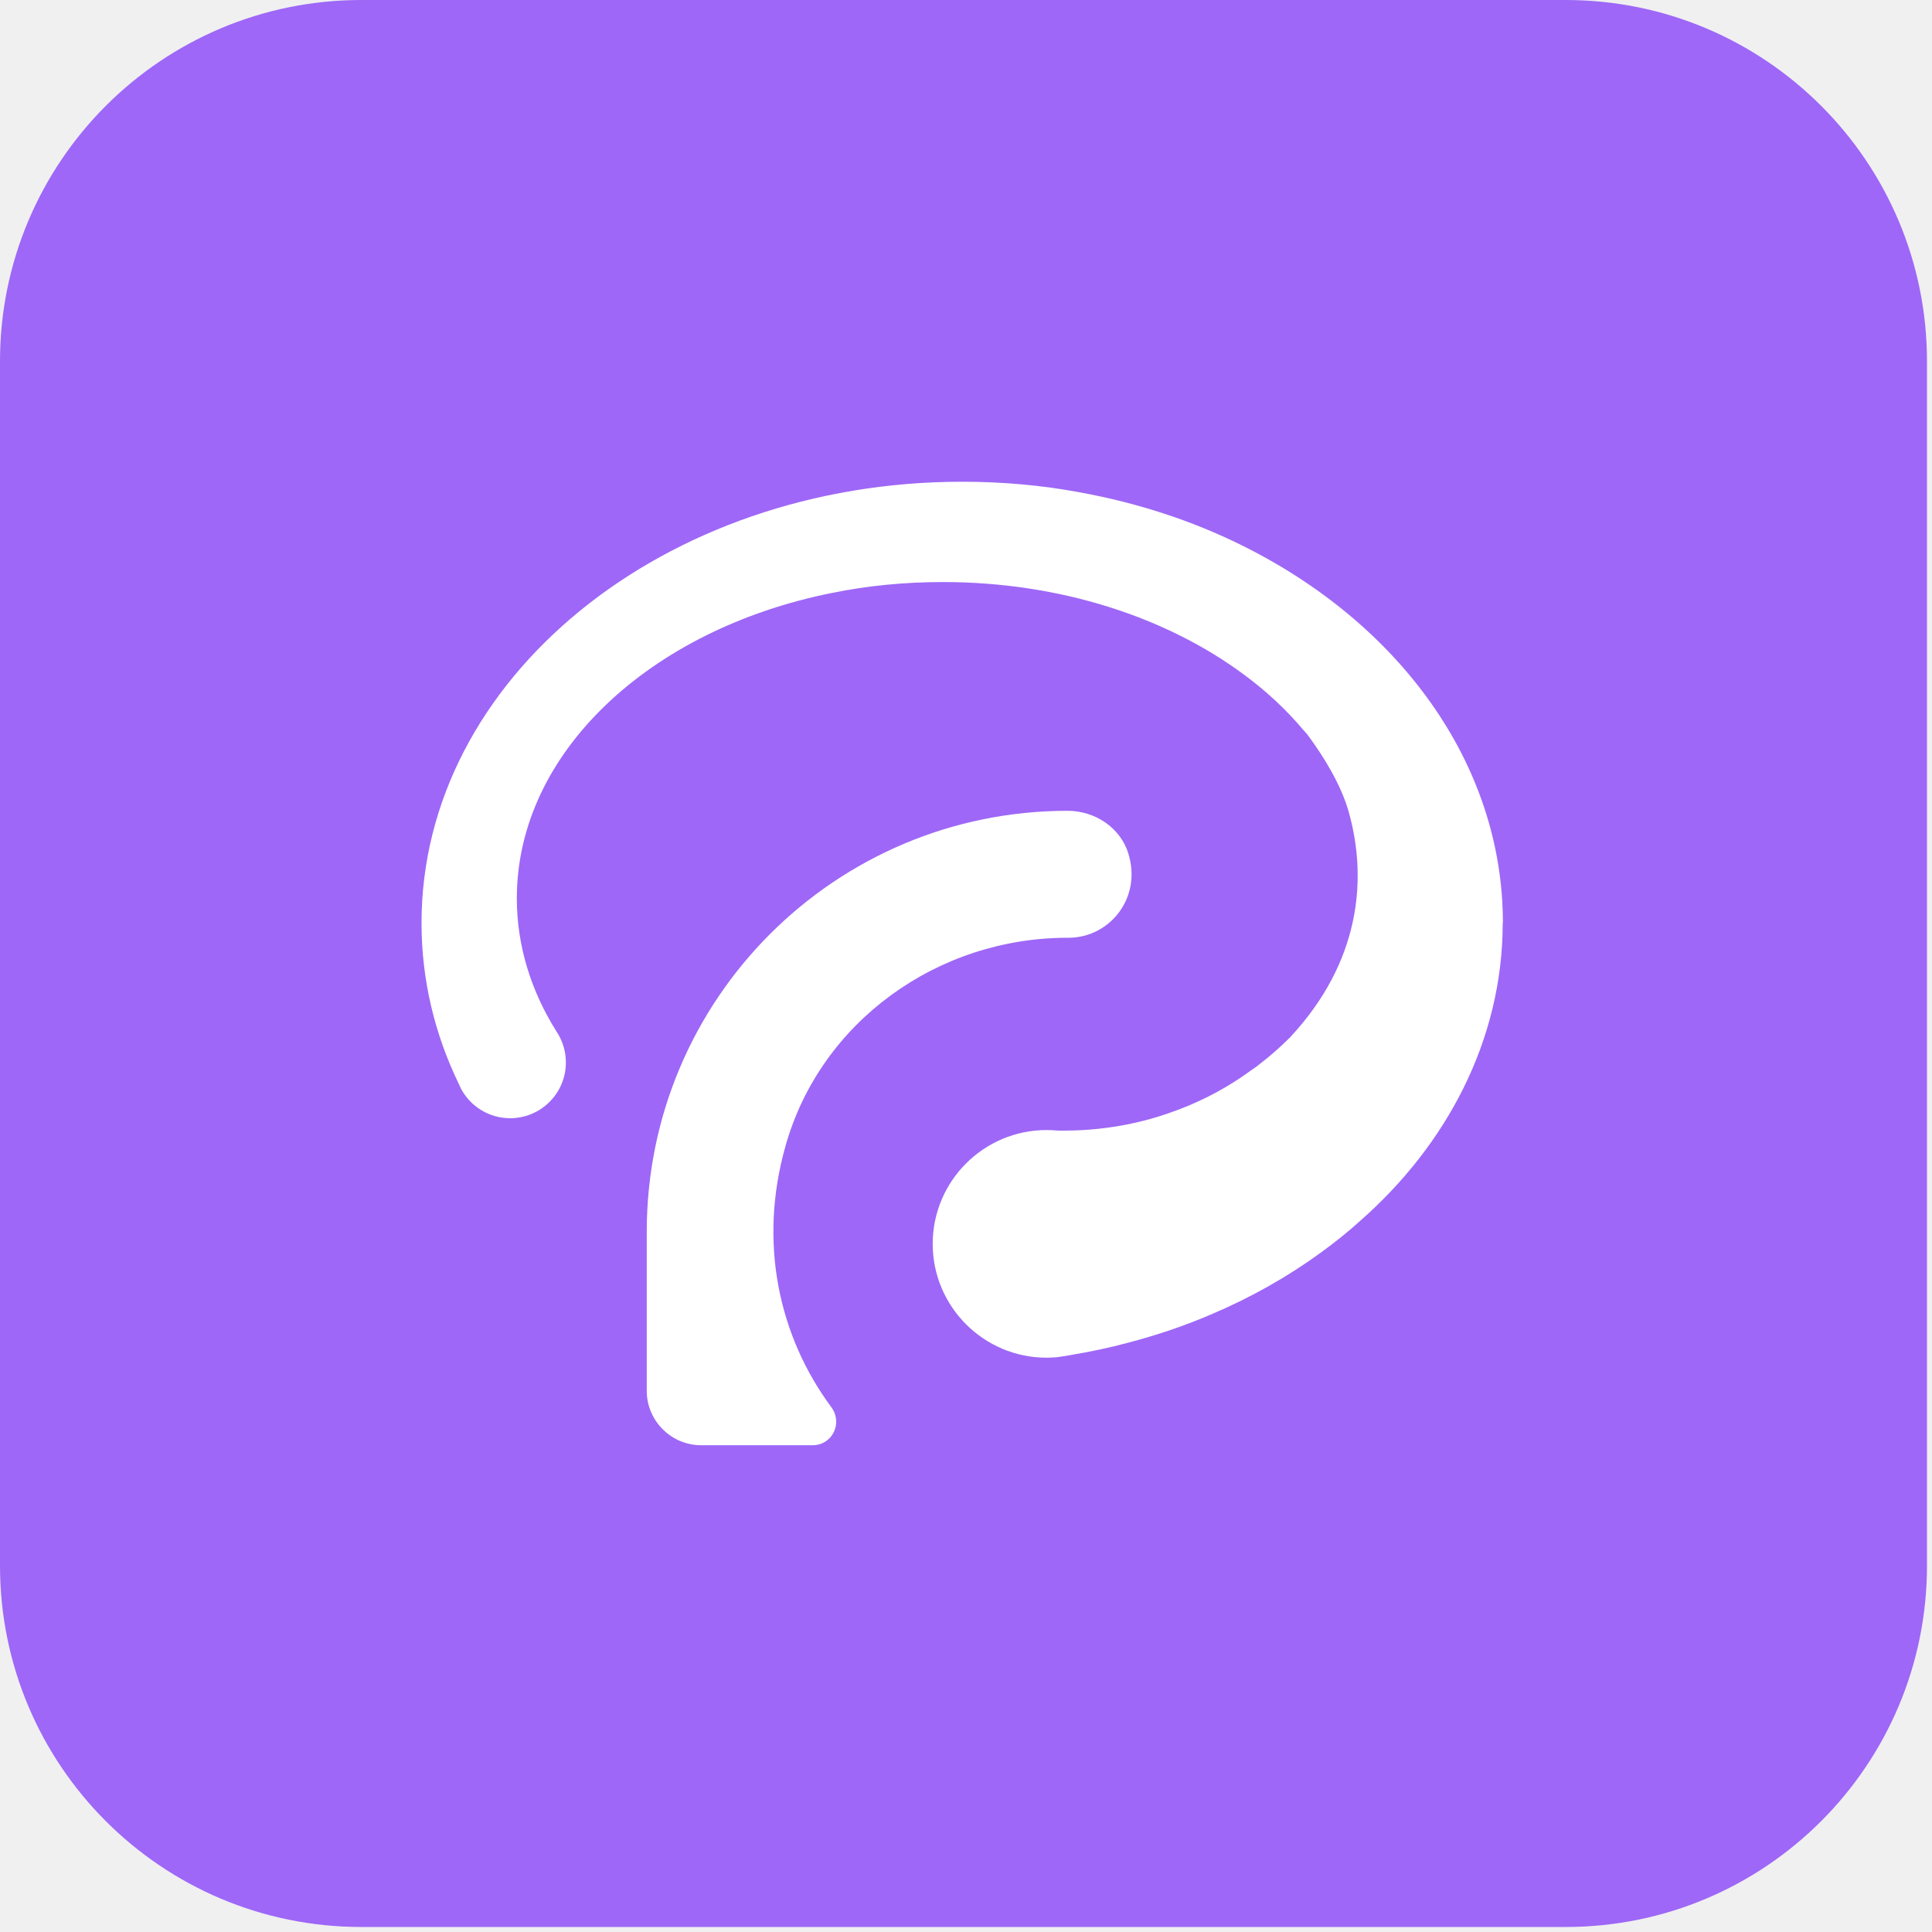
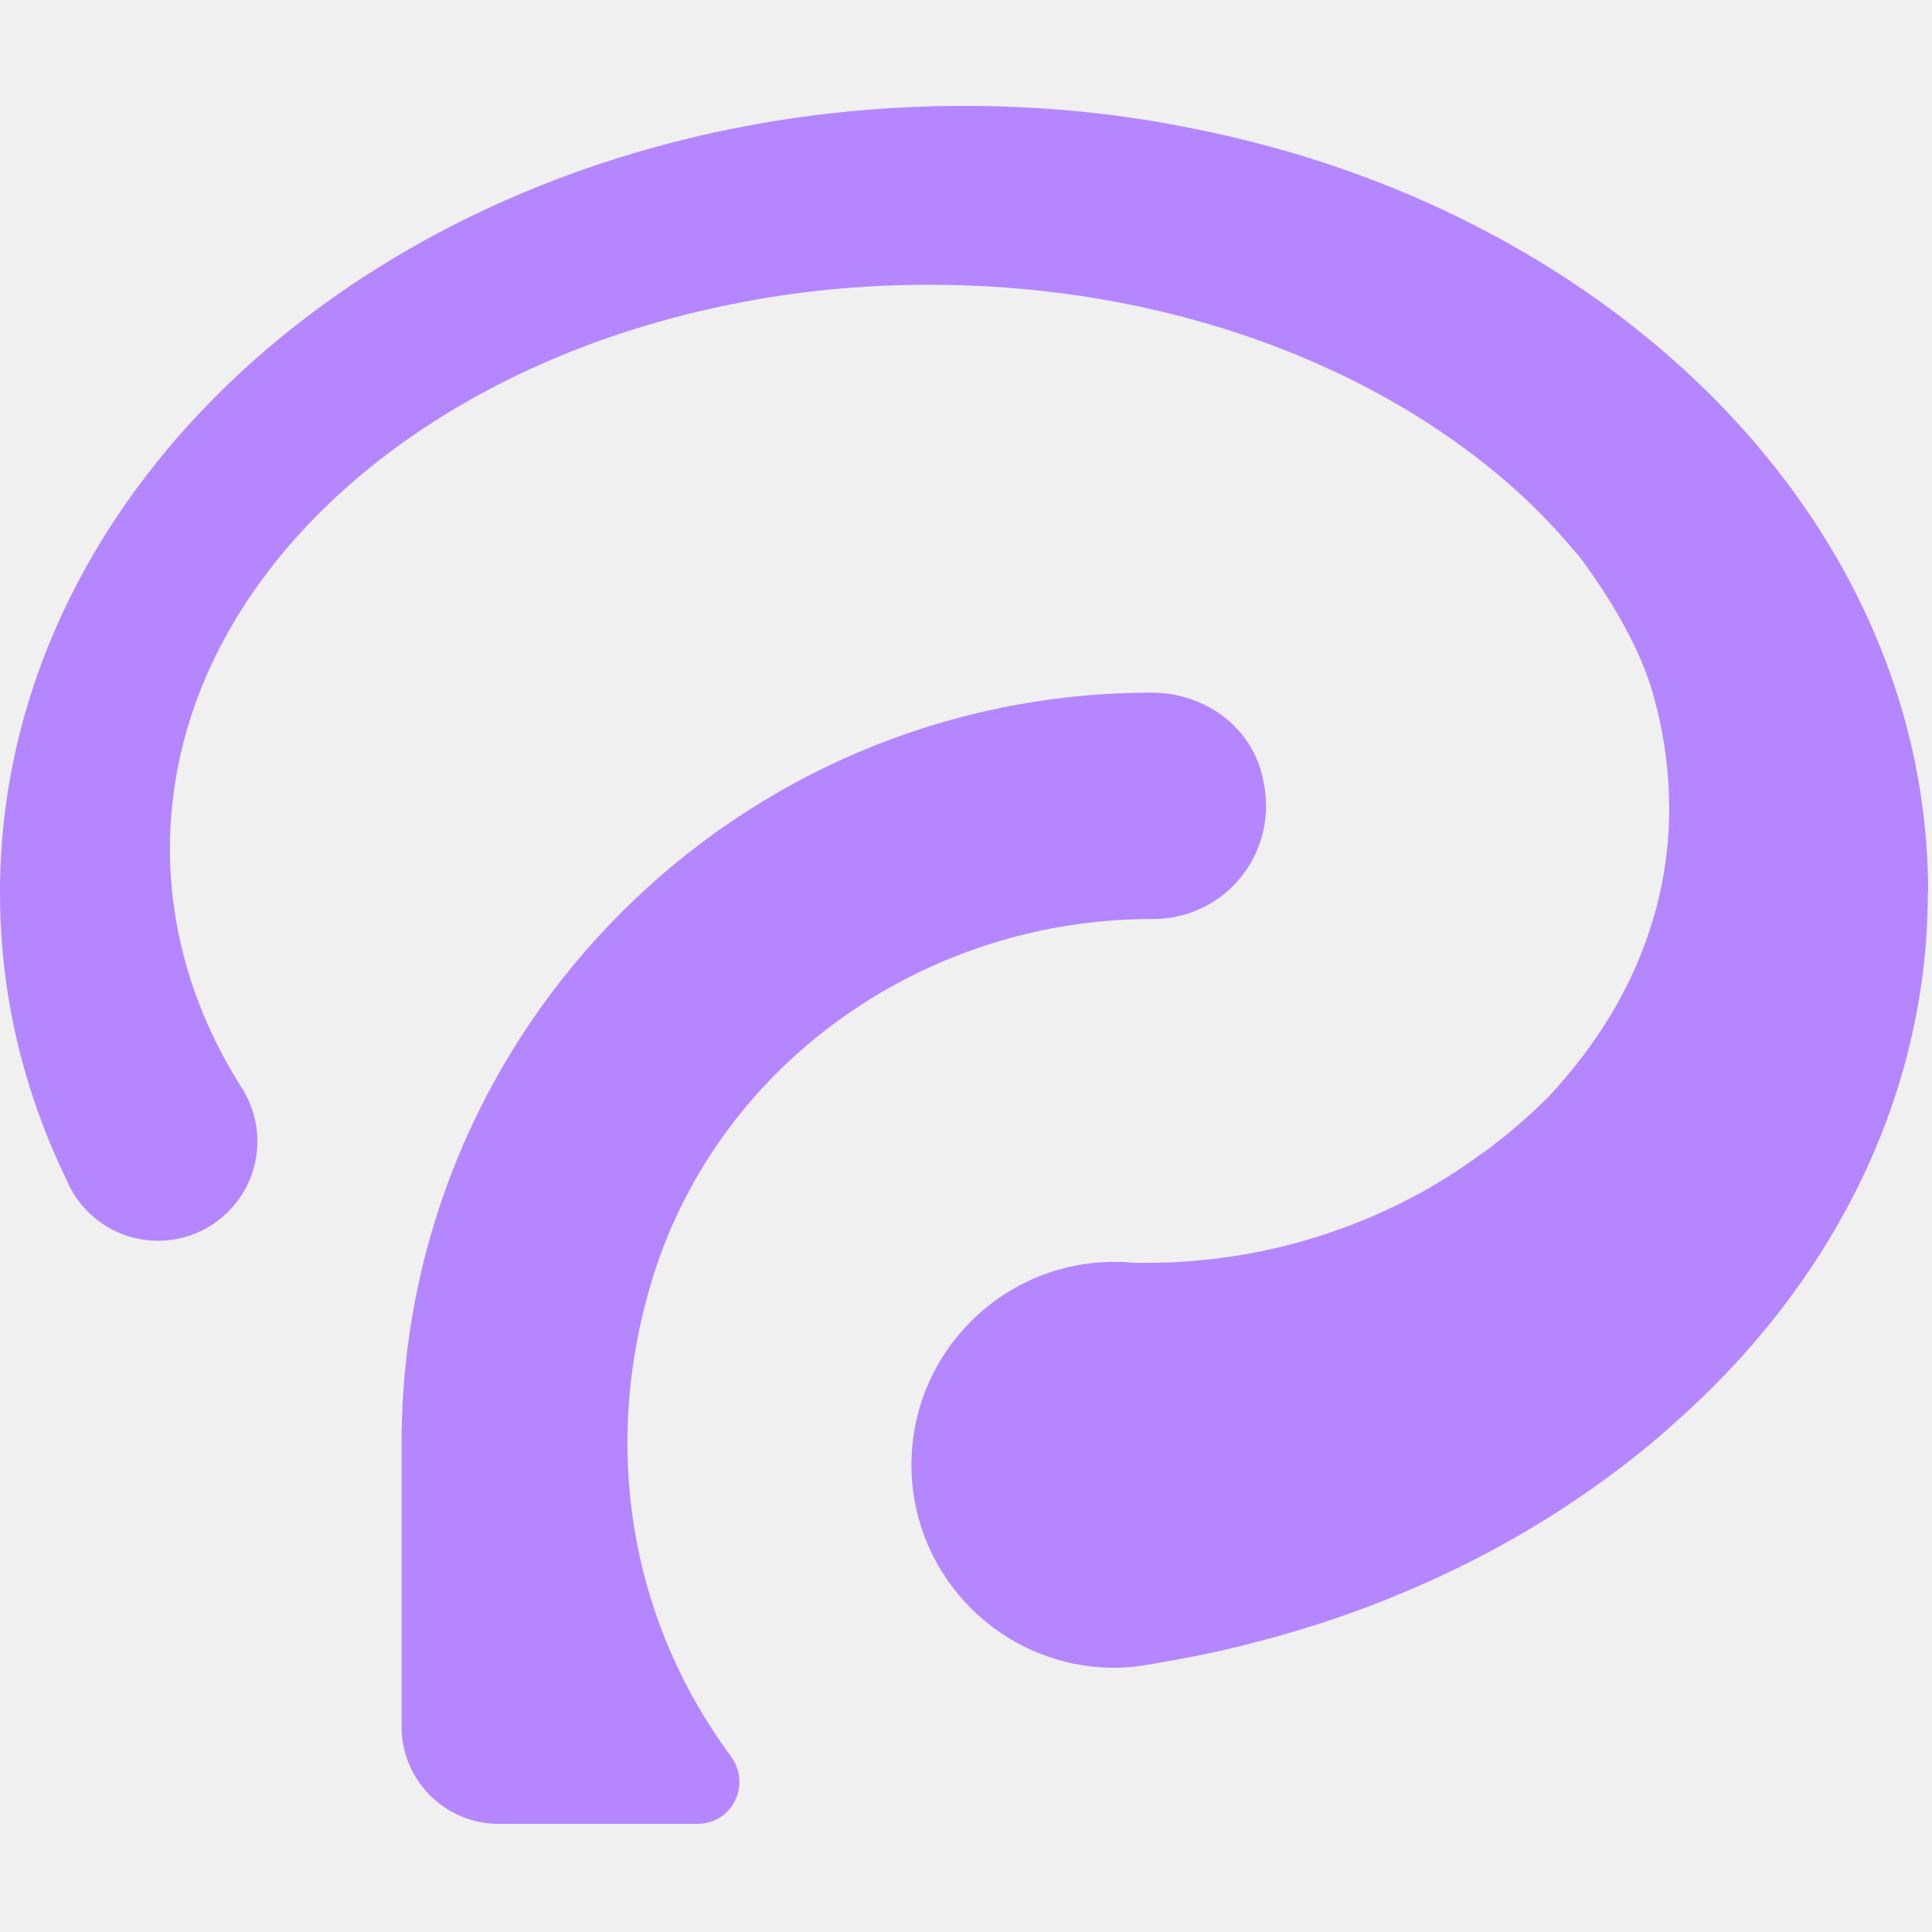
- <svg xmlns="http://www.w3.org/2000/svg" width="154" height="154" viewBox="0 0 154 154" fill="none">
-   <rect width="153.6" height="153.6" rx="28.8" fill="#9E67F7" />
-   <path d="M119.782 73.569C119.782 78.231 118.661 82.701 116.625 86.787C114.692 90.667 111.919 94.222 108.496 97.246C107.478 98.176 106.402 99.031 105.266 99.858C102.61 101.79 99.66 103.457 96.473 104.8C94.408 105.685 92.225 106.422 89.982 107.012C88.463 107.425 86.899 107.75 85.306 108.016C85.291 108.03 85.262 108.03 85.247 108.03C84.893 108.089 84.524 108.148 84.17 108.193H84.096C83.875 108.207 83.654 108.222 83.418 108.222C78.417 108.222 74.345 104.15 74.345 99.149C74.345 94.148 78.417 90.077 83.418 90.077C83.728 90.077 84.037 90.091 84.347 90.121H84.863C86.648 90.121 88.374 89.929 90.056 89.59C90.115 89.575 90.159 89.56 90.233 89.546C91.531 89.28 92.8 88.882 94.01 88.424C96.046 87.643 97.963 86.61 99.689 85.341C99.925 85.179 100.176 85.017 100.397 84.825C101.224 84.191 102.005 83.512 102.743 82.774C102.772 82.745 102.787 82.73 102.802 82.73C102.817 82.701 102.846 82.686 102.861 82.656C105.738 79.558 107.183 76.416 107.818 73.539C108.6 69.969 108.113 66.798 107.464 64.57C107.405 64.364 107.331 64.157 107.272 63.98C106.431 61.605 104.808 59.348 104.189 58.522C104.026 58.33 103.923 58.227 103.923 58.227C102.566 56.604 100.973 55.114 99.173 53.786C93.021 49.213 84.524 46.395 75.156 46.395C72.088 46.395 69.123 46.69 66.305 47.266C51.848 50.157 41.197 59.967 41.197 71.607C41.197 75.398 42.333 78.998 44.354 82.214C44.369 82.258 44.398 82.302 44.442 82.347C44.855 83.025 45.106 83.822 45.106 84.692C45.106 87.141 43.115 89.133 40.666 89.133C38.969 89.133 37.509 88.188 36.757 86.802C36.698 86.684 36.639 86.551 36.58 86.418C34.647 82.435 33.6 78.113 33.6 73.569C33.6 54.14 52.881 38.399 76.691 38.399C79.907 38.399 83.049 38.68 86.043 39.24C90.676 40.081 95.042 41.512 98.966 43.459C111.447 49.626 119.796 60.793 119.796 73.569H119.782Z" fill="white" />
-   <path d="M89.953 68.081C91.015 71.577 88.463 74.749 85.158 74.749H85.084C74.773 74.749 65.42 81.402 62.617 91.331C60.404 99.135 62.13 106.584 66.261 112.161C67.205 113.43 66.349 115.2 64.771 115.2H55.89C53.5 115.2 51.553 113.252 51.553 110.863V98.176C51.553 79.647 66.57 64.629 85.099 64.629C87.282 64.629 89.318 65.971 89.953 68.066V68.081Z" fill="white" />
+ <svg xmlns="http://www.w3.org/2000/svg" width="301" height="301" viewBox="0 -16.5 301 301" fill="none">
+   <path d="M300.349 122.566C300.349 138.812 296.441 154.39 289.346 168.631C282.612 182.153 272.946 194.543 261.018 205.082C257.471 208.321 253.718 211.303 249.759 214.182C240.505 220.917 230.223 226.727 219.118 231.405C211.92 234.49 204.311 237.061 196.496 239.117C191.201 240.557 185.751 241.688 180.199 242.613C180.147 242.664 180.045 242.664 179.993 242.664C178.759 242.87 177.474 243.076 176.24 243.23H175.983C175.212 243.281 174.441 243.333 173.618 243.333C156.19 243.333 142 229.143 142 211.714C142 194.286 156.19 180.096 173.618 180.096C174.698 180.096 175.777 180.148 176.857 180.25H178.657C184.877 180.25 190.893 179.582 196.754 178.399C196.959 178.348 197.113 178.297 197.37 178.245C201.895 177.32 206.316 175.932 210.532 174.338C217.627 171.613 224.31 168.014 230.326 163.593C231.148 163.027 232.022 162.462 232.793 161.793C235.672 159.583 238.397 157.218 240.968 154.647C241.071 154.544 241.122 154.493 241.173 154.493C241.225 154.39 241.328 154.339 241.379 154.236C251.404 143.439 256.443 132.489 258.654 122.463C261.378 110.022 259.682 98.968 257.42 91.205C257.214 90.485 256.957 89.765 256.751 89.148C253.821 80.871 248.165 73.005 246.006 70.126C245.441 69.458 245.081 69.098 245.081 69.098C240.351 63.442 234.798 58.25 228.526 53.623C207.087 37.685 177.474 27.865 144.827 27.865C134.134 27.865 123.8 28.893 113.98 30.899C63.597 40.975 26.477 75.164 26.477 115.728C26.477 128.941 30.436 141.486 37.479 152.694C37.531 152.848 37.633 153.002 37.788 153.156C39.227 155.521 40.101 158.297 40.101 161.331C40.101 169.865 33.161 176.806 24.626 176.806C18.714 176.806 13.624 173.515 11.002 168.683C10.796 168.271 10.591 167.809 10.385 167.346C3.65 153.465 0 138.401 0 122.566C0 54.857 67.195 0 150.174 0C161.382 0 172.333 0.977 182.769 2.93C198.913 5.861 214.131 10.848 227.806 17.634C271.301 39.124 300.4 78.043 300.4 122.566H300.349Z" fill="#B486FF" />
+   <path d="M196.394 103.441C200.095 115.626 191.201 126.679 179.685 126.679H179.428C143.491 126.679 110.896 149.866 101.127 184.466C93.415 211.663 99.431 237.626 113.826 257.06C117.116 261.481 114.135 267.651 108.633 267.651H77.683C69.355 267.651 62.568 260.864 62.568 252.536V208.321C62.568 143.748 114.906 91.411 179.479 91.411C187.088 91.411 194.183 96.089 196.394 103.39V103.441Z" fill="#B486FF" />
</svg>
